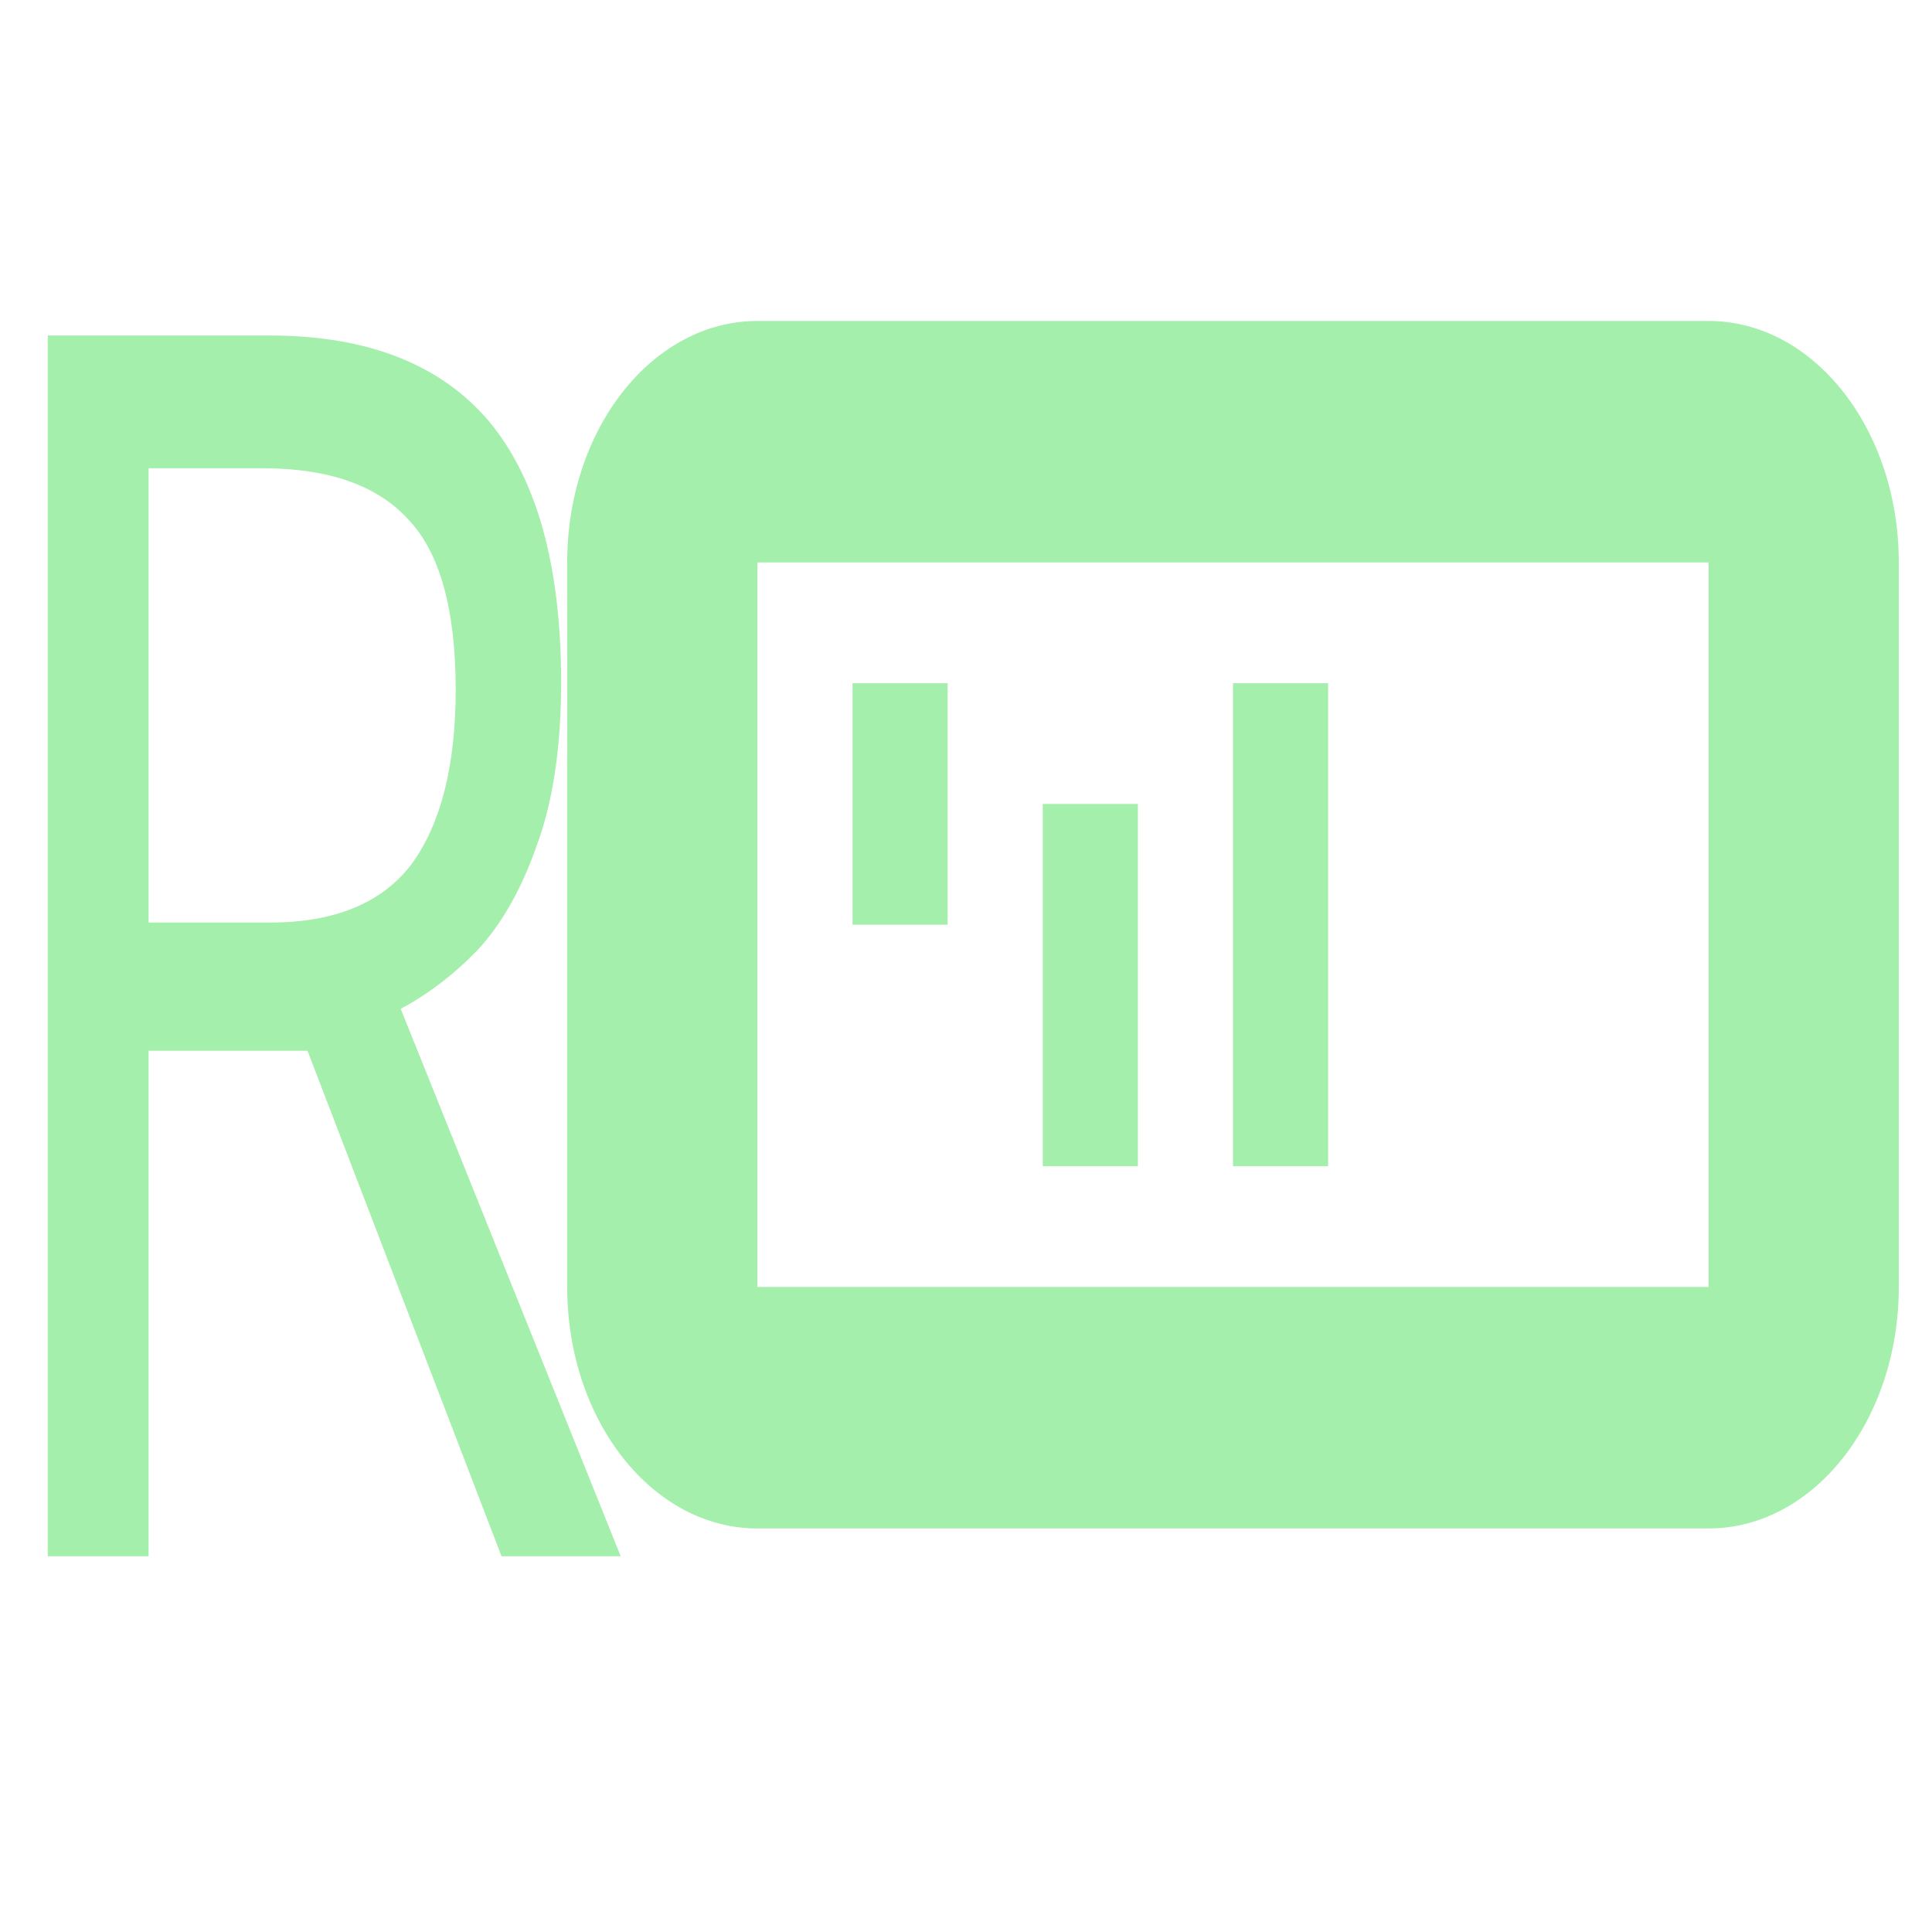
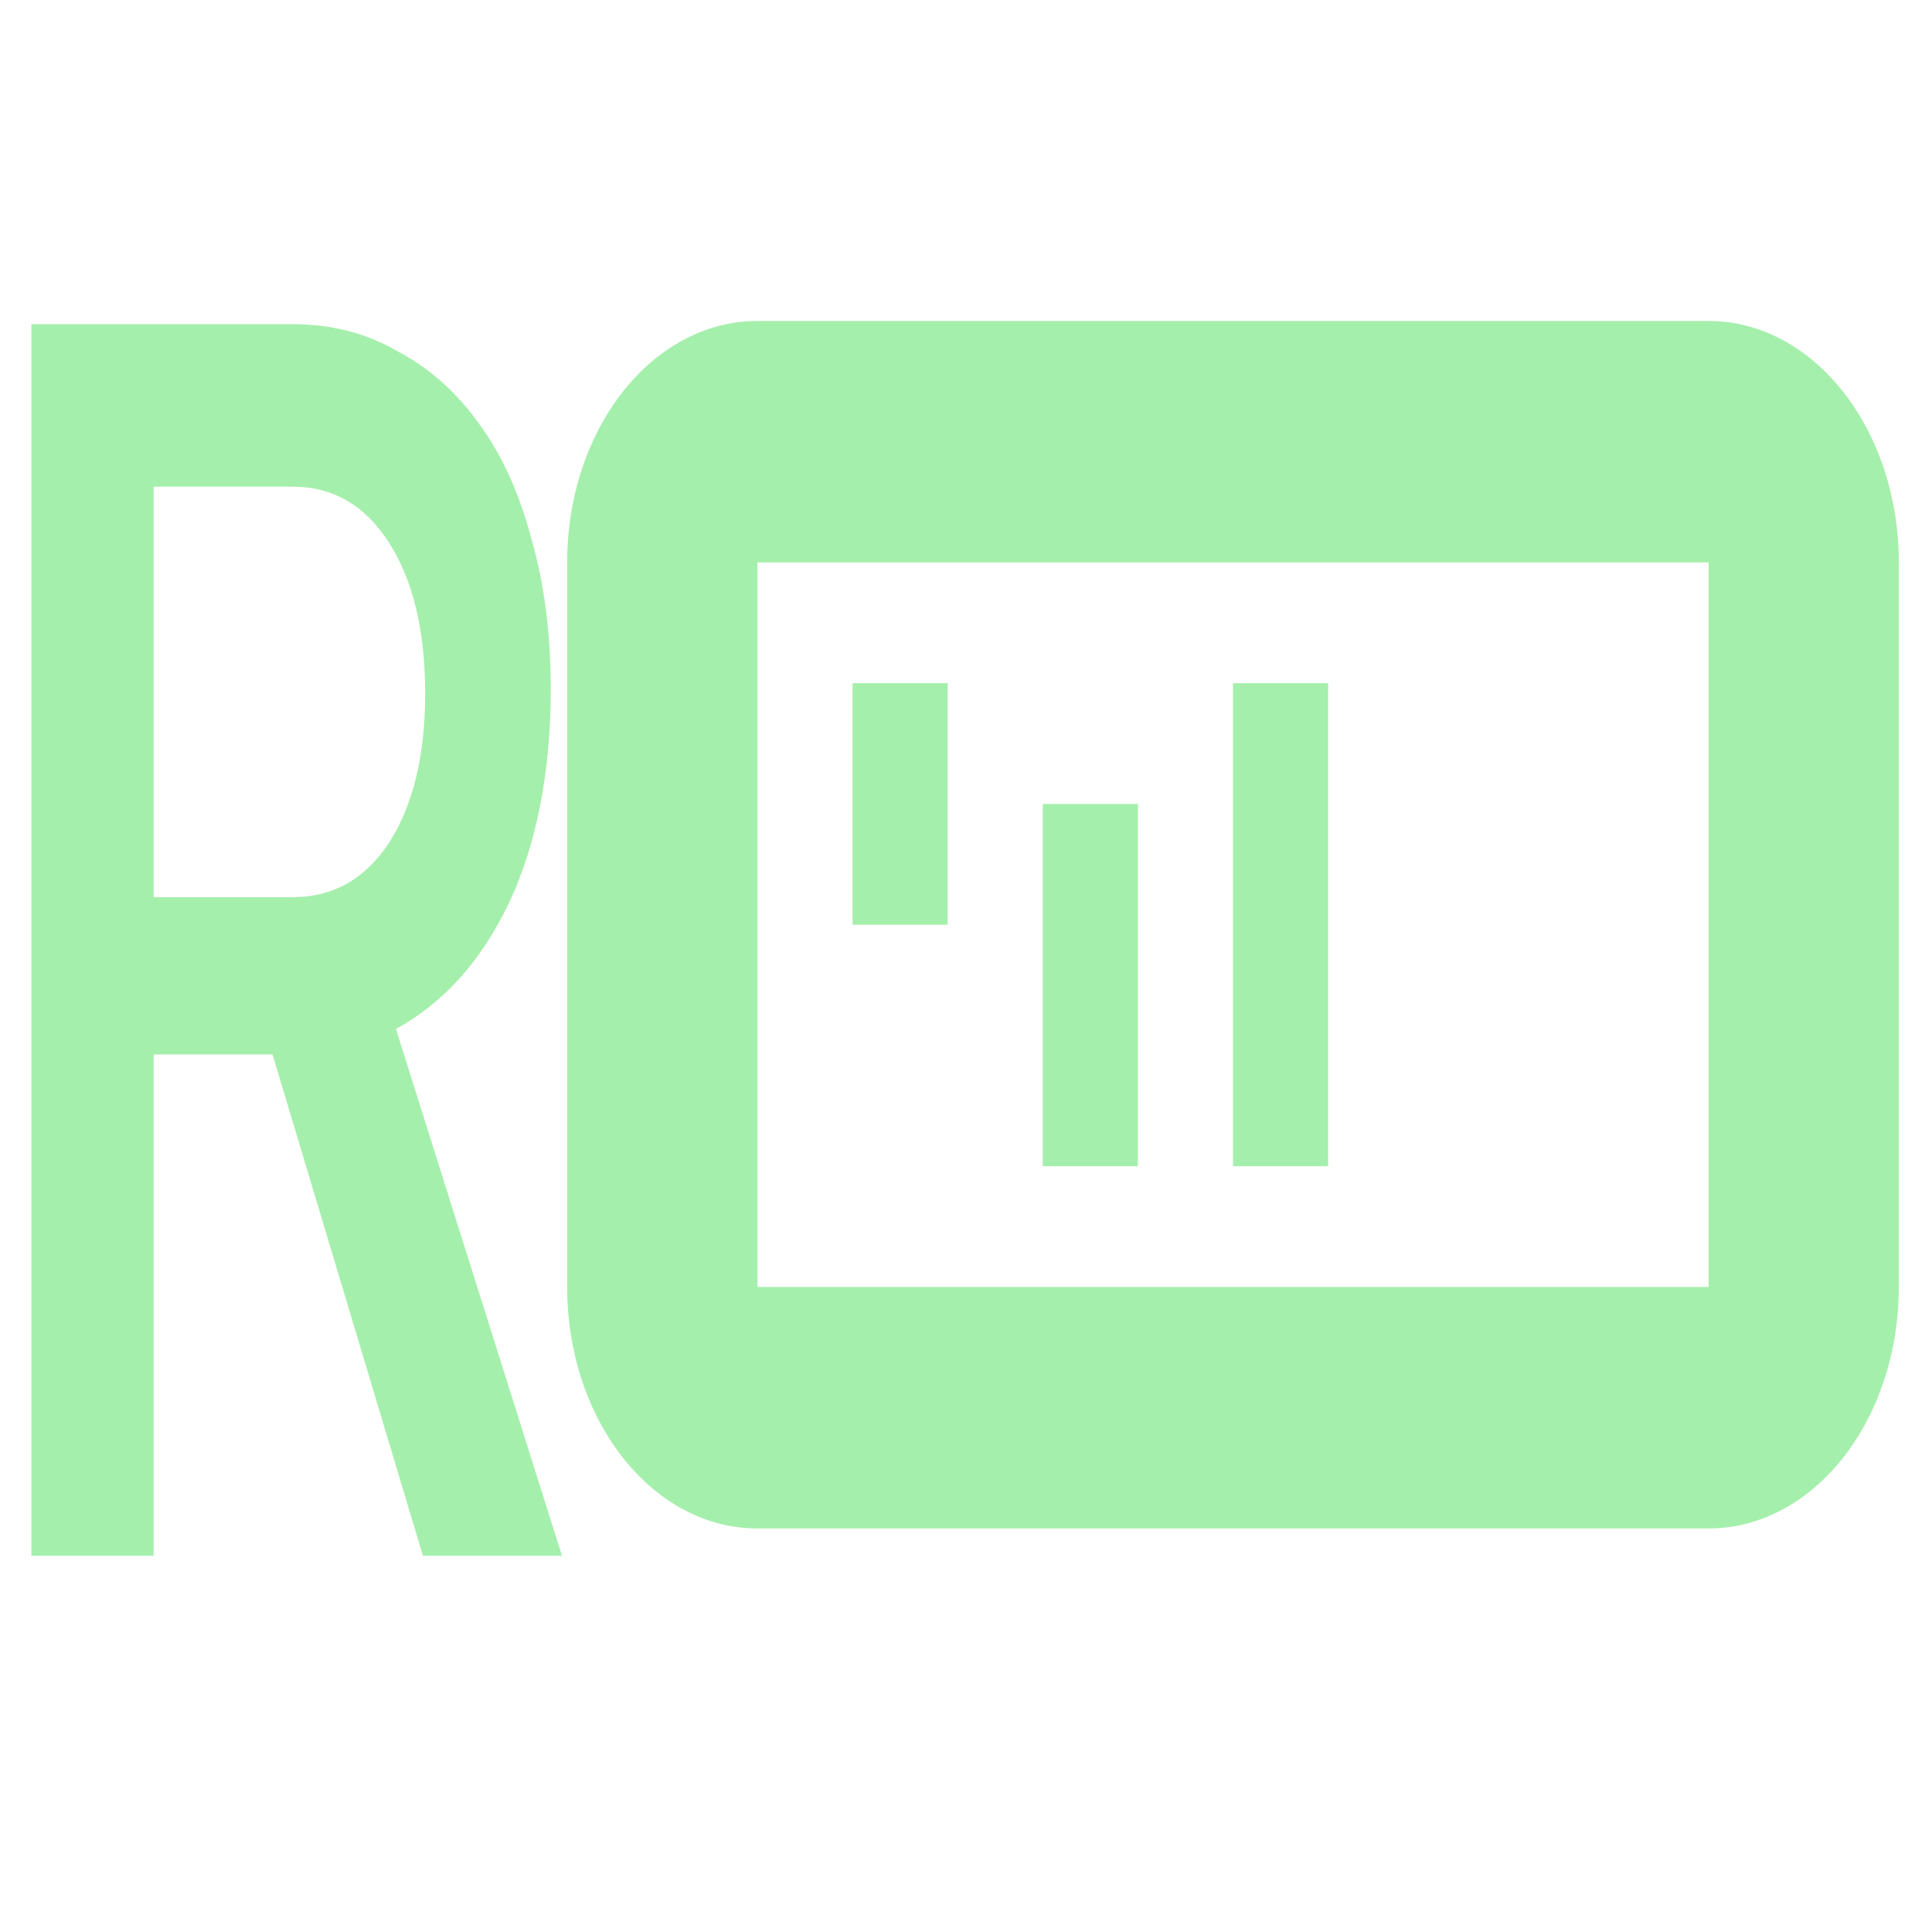
<svg xmlns="http://www.w3.org/2000/svg" width="16" height="16" version="1" id="svg24">
  <defs id="defs28" />
  <g transform="matrix(0.7876968,0,0,1,3.909527,-1036.704)" id="layer1">
    <path id="rect4140" transform="translate(0,1036.362)" d="M 3,3 C 1.895,3 1,3.895 1,5 v 6 c 0,1.105 0.895,2 2,2 h 10 c 1.105,0 2,-0.895 2,-2 V 5 C 15,3.895 14.105,3 13,3 Z m 0,2 h 10 v 6 H 3 Z" style="opacity:1;fill:#a5efac;fill-opacity:1;stroke:none;stroke-width:2;stroke-linecap:round;stroke-linejoin:miter;stroke-miterlimit:4;stroke-dasharray:none;stroke-dashoffset:0;stroke-opacity:1" />
    <rect y="1042.362" x="4" height="2" width="1" id="rect4222" style="opacity:1;fill:#a5efac;fill-opacity:1;stroke:none;stroke-width:2;stroke-linecap:butt;stroke-linejoin:bevel;stroke-miterlimit:4;stroke-dasharray:none;stroke-dashoffset:0;stroke-opacity:0.996" />
    <rect style="opacity:1;fill:#a5efac;fill-opacity:1;stroke:none;stroke-width:2;stroke-linecap:butt;stroke-linejoin:bevel;stroke-miterlimit:4;stroke-dasharray:none;stroke-dashoffset:0;stroke-opacity:0.996" id="rect4224" width="1" height="3" x="6" y="1043.362" />
    <rect y="1042.362" x="8" height="4" width="1" id="rect4226" style="opacity:1;fill:#a5efac;fill-opacity:1;stroke:none;stroke-width:2;stroke-linecap:butt;stroke-linejoin:bevel;stroke-miterlimit:4;stroke-dasharray:none;stroke-dashoffset:0;stroke-opacity:0.996" />
  </g>
-   <text xml:space="preserve" style="font-style:normal;font-variant:normal;font-weight:500;font-stretch:normal;font-size:11.472px;line-height:1.25;font-family:'JetBrains Mono';-inkscape-font-specification:'JetBrains Mono Medium';letter-spacing:0px;word-spacing:0px;fill:#a5efac;fill-opacity:1;stroke:none;stroke-width:0.287;" x="-0.62" y="10.434" id="text31" transform="scale(0.8098295,1.234828)">
-     <tspan id="tspan29" x="-0.62" y="10.434" style="stroke-width:0.287;fill:#a5efac;fill-opacity:1;">R</tspan>
-   </text>
+   <g aria-label="R" transform="scale(0.8098295,1.234828)" style="font-style:normal;font-variant:normal;font-weight:500;font-stretch:normal;font-size:11.472px;line-height:1.25;font-family:'JetBrains Mono';-inkscape-font-specification:'JetBrains Mono Medium';letter-spacing:0px;word-spacing:0px;fill:#a5efac;fill-opacity:1;stroke:none;stroke-width:0.287" id="text31">
+     <path d="M 0.321,2.174 H 2.994 q 0.597,0 1.078,0.184 0.493,0.172 0.837,0.493 0.344,0.31 0.528,0.769 0.195,0.447 0.195,0.998 0,0.837 -0.424,1.434 -0.424,0.585 -1.159,0.849 L 5.747,10.434 H 4.325 L 2.787,7.072 H 1.571 V 10.434 H 0.321 Z M 1.571,6.017 h 1.423 q 0.619,0 0.987,-0.367 0.367,-0.379 0.367,-0.998 0,-0.631 -0.367,-1.01 Q 3.613,3.264 2.994,3.264 H 1.571 Z" style="fill:#a5efac;fill-opacity:1;stroke-width:0.287" id="path818" />
+   </g>
</svg>
